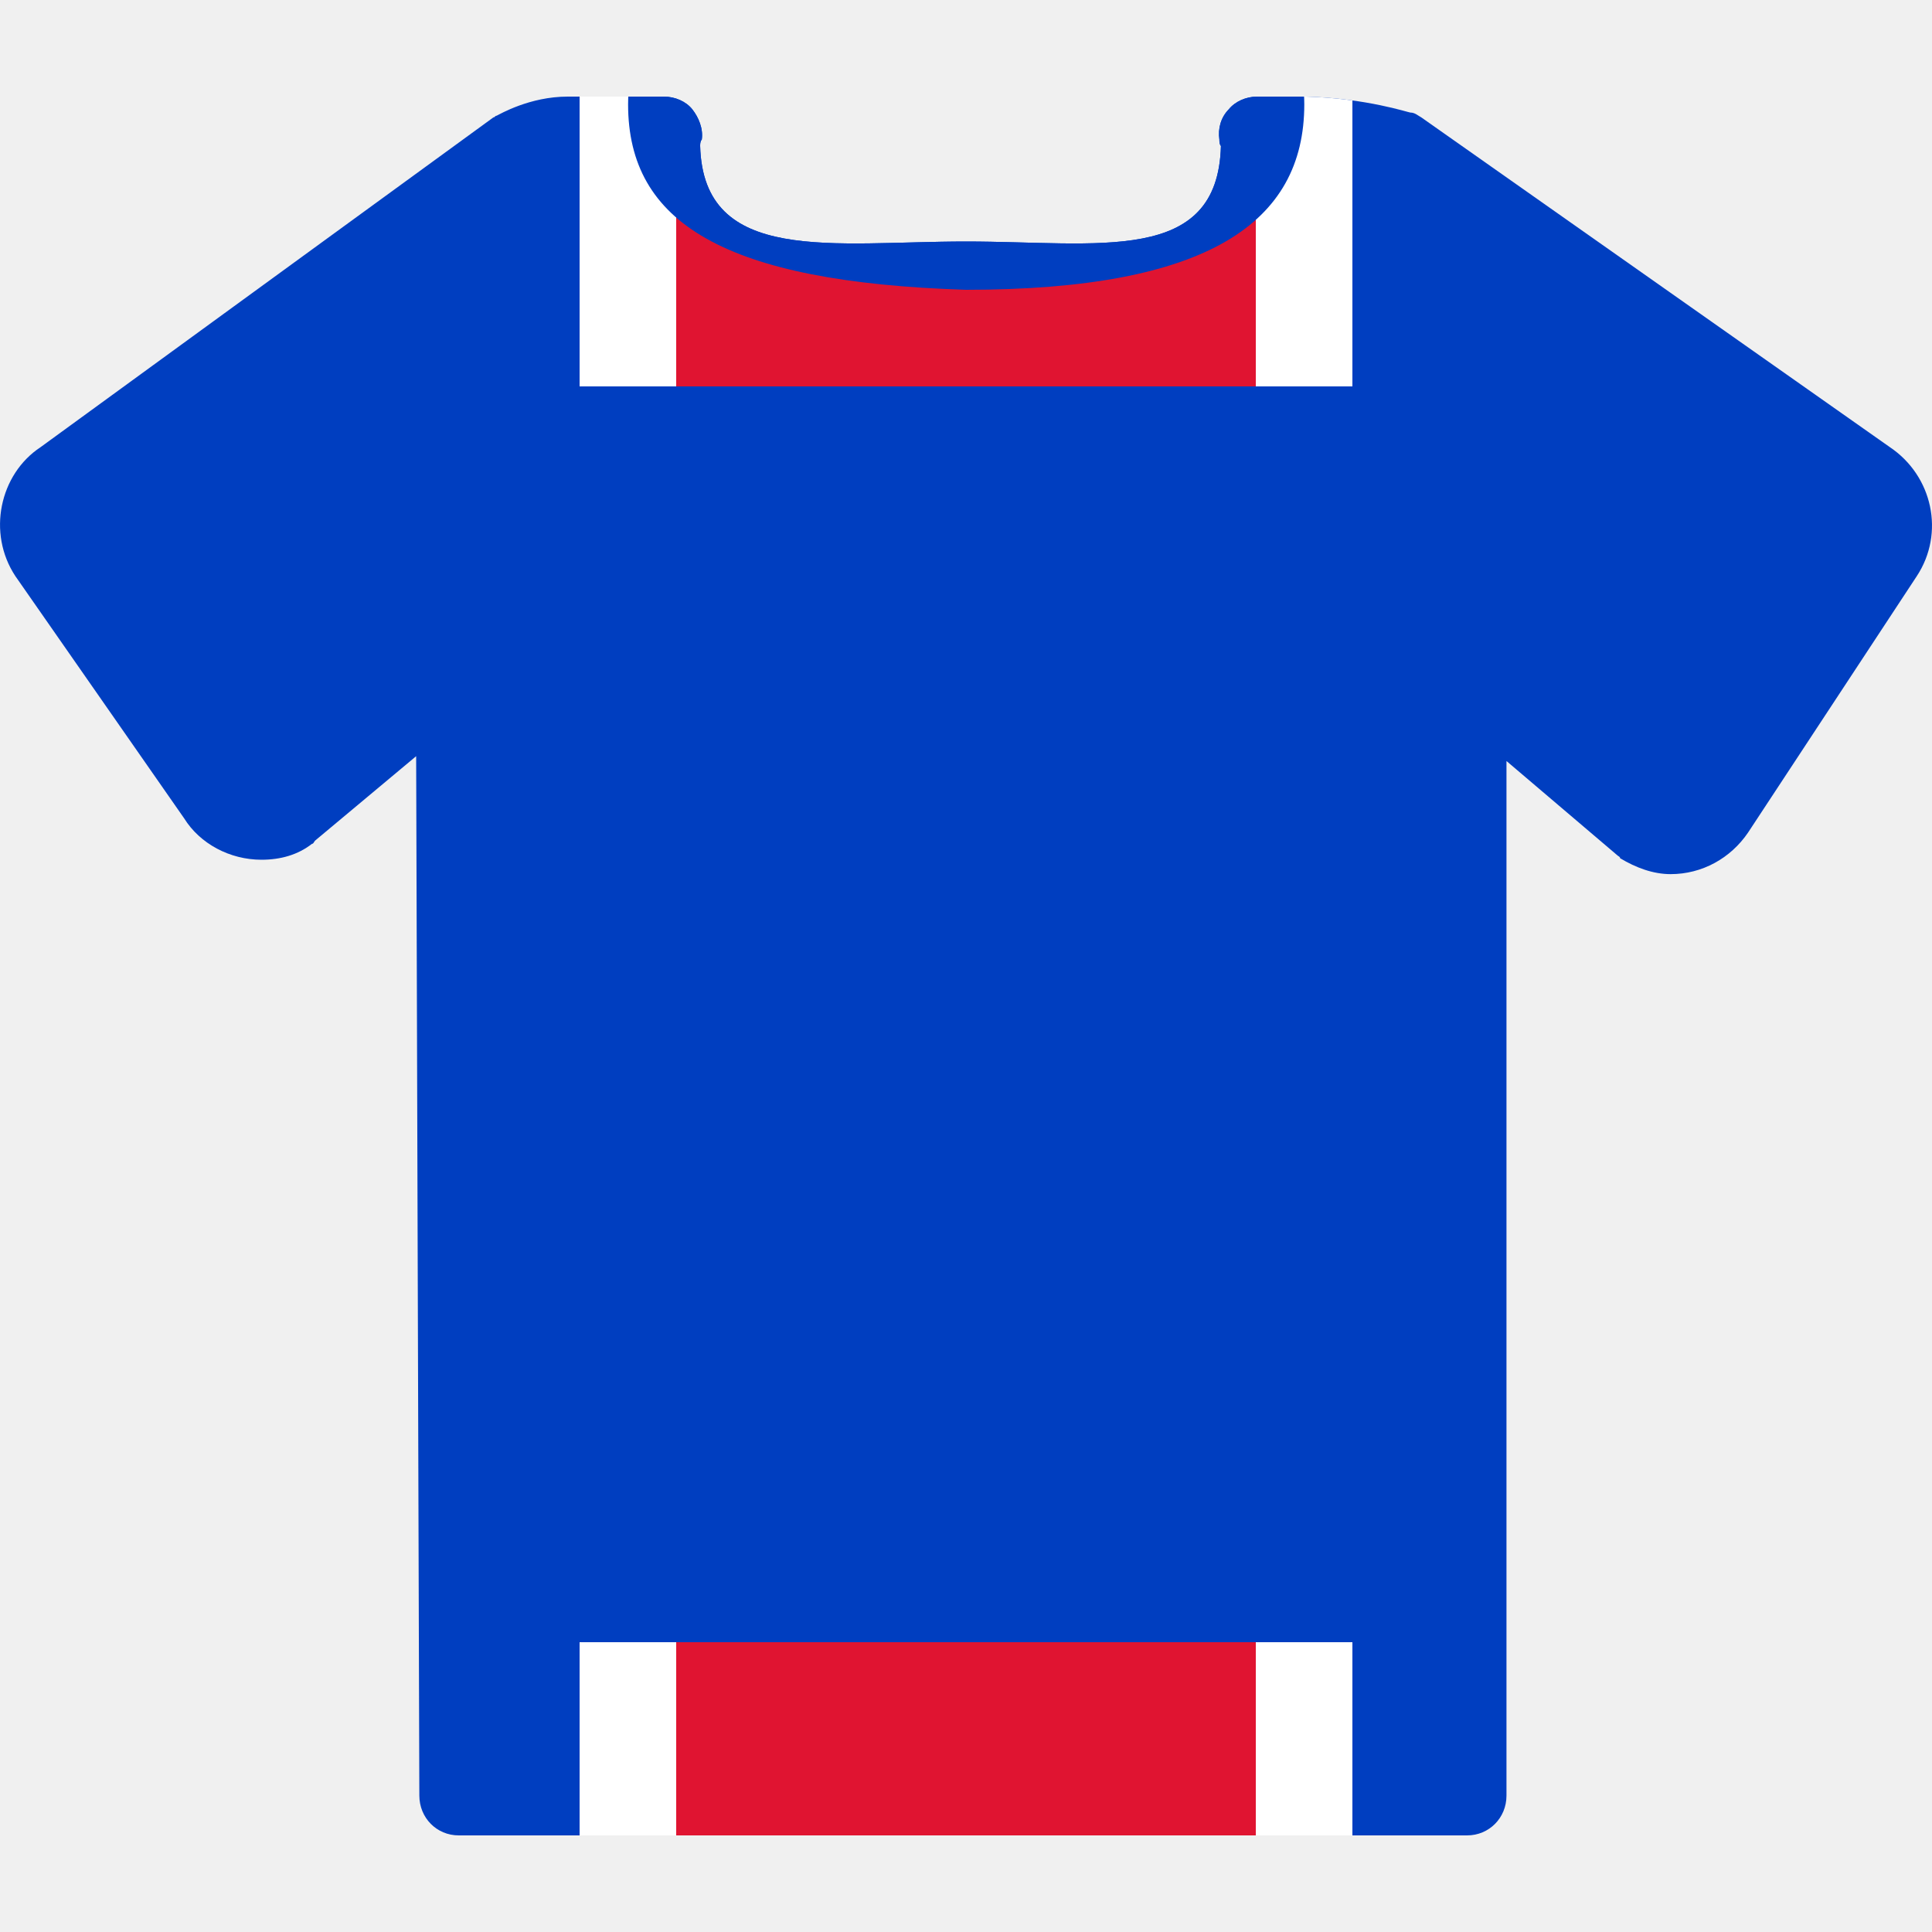
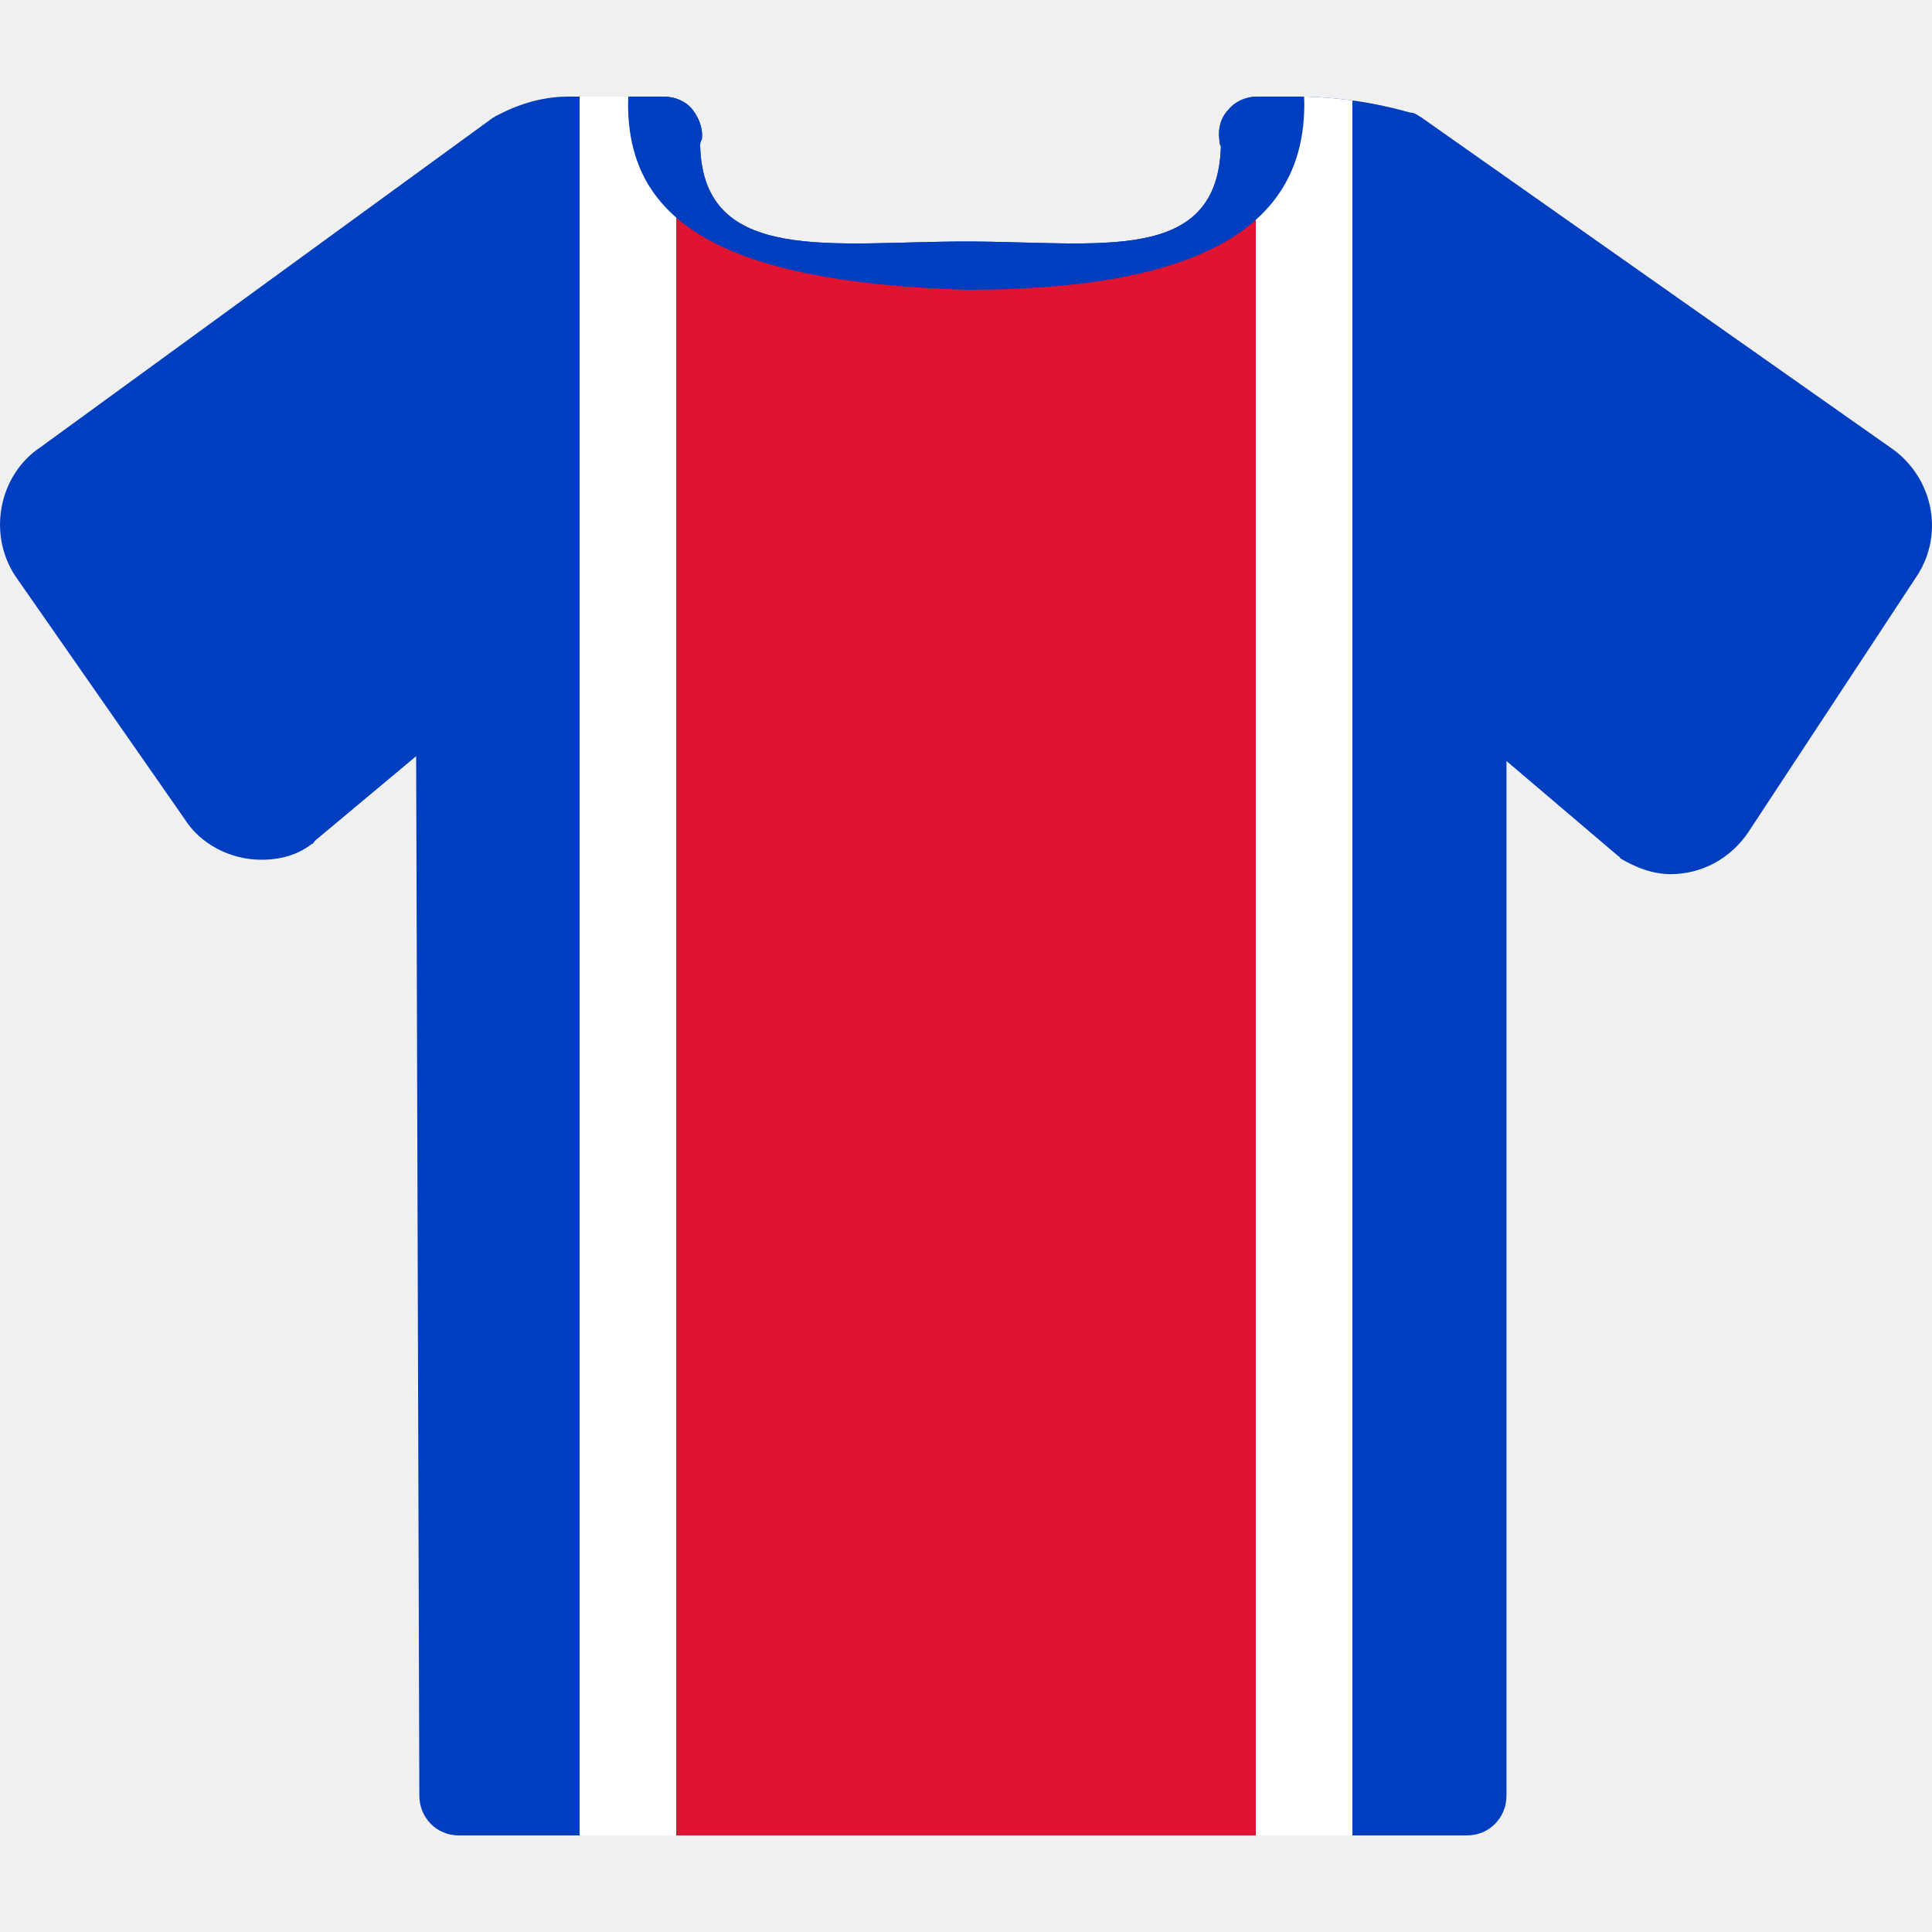
<svg xmlns="http://www.w3.org/2000/svg" width="20" height="20" viewBox="0 0 20 20" fill="none">
  <path d="M15.187 19C15.415 19 15.595 18.819 15.595 18.588V7.878L16.739 8.851C16.755 8.867 16.771 8.867 16.771 8.884C16.935 8.983 17.114 9.049 17.294 9.049C17.621 9.049 17.915 8.884 18.095 8.62L19.842 5.965C20.136 5.519 20.006 4.926 19.564 4.629L14.713 1.215C14.68 1.198 14.648 1.165 14.599 1.165C14.582 1.165 14.142 1.017 13.521 1H13.014C12.9 1 12.786 1.05 12.72 1.132C12.639 1.214 12.606 1.33 12.623 1.445C12.623 1.462 12.623 1.495 12.639 1.511C12.606 2.748 11.372 2.5 10 2.5C8.628 2.5 7.281 2.748 7.248 1.511C7.248 1.495 7.248 1.462 7.265 1.445C7.281 1.33 7.232 1.215 7.167 1.132C7.101 1.049 6.987 1 6.872 1H5.876C5.484 1 5.174 1.182 5.141 1.198C5.124 1.198 5.124 1.215 5.108 1.215L0.42 4.629C-0.005 4.909 -0.135 5.519 0.159 5.964L1.906 8.471C2.07 8.735 2.38 8.9 2.707 8.9C2.903 8.9 3.083 8.85 3.23 8.735C3.246 8.735 3.246 8.719 3.262 8.702L4.308 7.828L4.341 18.587C4.341 18.818 4.52 19 4.749 19L15.187 19Z" fill="#003EC0" />
-   <mask id="mask0_1144_224" style="mask-type:alpha" maskUnits="userSpaceOnUse" x="0" y="1" width="20" height="18">
+   <mask id="mask0_7638_23692" style="mask-type:alpha" maskUnits="userSpaceOnUse" x="0" y="1" width="20" height="18">
    <path d="M15.187 19C15.415 19 15.595 18.819 15.595 18.588V7.878L16.739 8.851C16.755 8.867 16.771 8.867 16.771 8.884C16.935 8.983 17.114 9.049 17.294 9.049C17.621 9.049 17.915 8.884 18.095 8.62L19.842 5.965C20.136 5.519 20.006 4.926 19.564 4.629L14.713 1.215C14.68 1.198 14.648 1.165 14.599 1.165C14.582 1.165 14.142 1.017 13.521 1H13.014C12.9 1 12.786 1.05 12.72 1.132C12.639 1.214 12.606 1.33 12.623 1.445C12.623 1.462 12.623 1.495 12.639 1.511C12.606 2.748 11.372 2.5 10 2.5C8.628 2.5 7.281 2.748 7.248 1.511C7.248 1.495 7.248 1.462 7.265 1.445C7.281 1.33 7.232 1.215 7.167 1.132C7.101 1.049 6.987 1 6.872 1H5.876C5.484 1 5.174 1.182 5.141 1.198C5.124 1.198 5.124 1.215 5.108 1.215L0.42 4.629C-0.005 4.909 -0.135 5.519 0.159 5.964L1.906 8.471C2.07 8.735 2.38 8.9 2.707 8.9C2.903 8.9 3.083 8.85 3.23 8.735C3.246 8.735 3.246 8.719 3.262 8.702L4.308 7.828L4.341 18.587C4.341 18.818 4.52 19 4.749 19L15.187 19Z" fill="#F5F5F5" />
  </mask>
-   <g mask="url(#mask0_1144_224)">
-     <rect x="6.5" y="1.5" width="7" height="18" fill="#E01431" stroke="white" />
-     <rect x="6" y="4" width="8" height="13" fill="#003EC0" />
+   <g mask="url(#mask0_7638_23692)">
+     <path d="M13.5 1.5H6.5V19.5H13.5V1.5Z" fill="#E01431" stroke="white" />
    <path d="M10.002 -1.143C12.073 -1.143 13.502 -0.147 13.502 1.08C13.502 2.307 12.498 3 10 3C7.498 2.92 6.502 2.307 6.502 1.08C6.502 -0.147 7.931 -1.143 10.002 -1.143Z" fill="#003EC0" />
  </g>
</svg>
